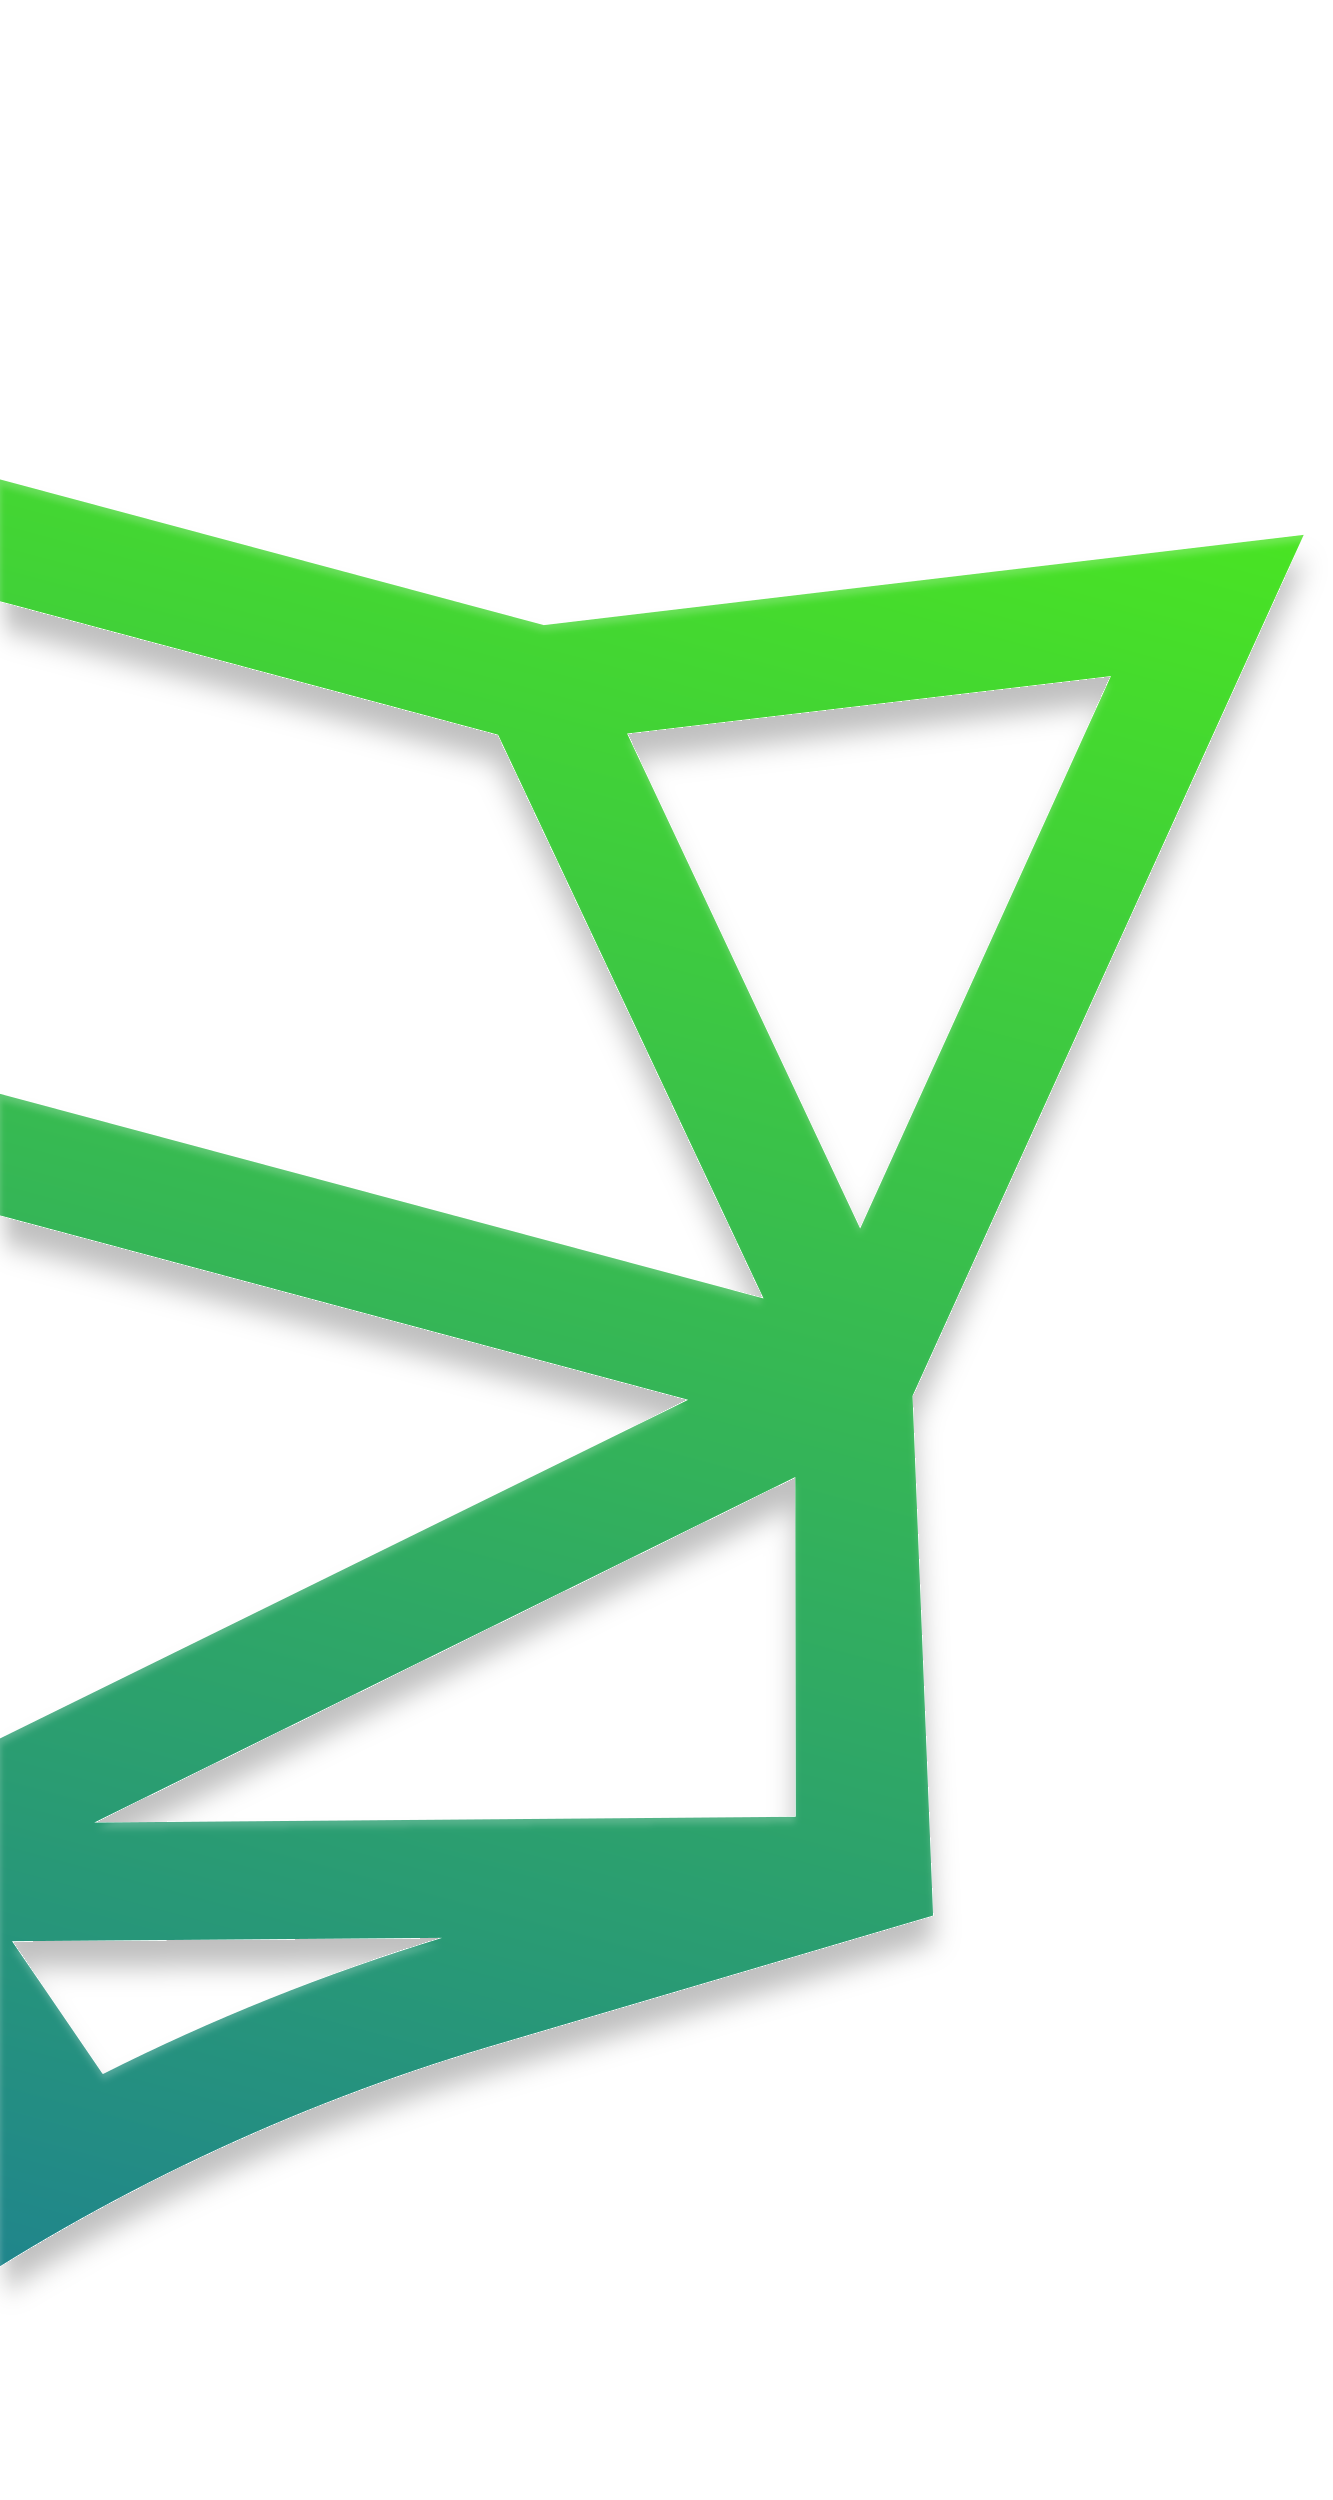
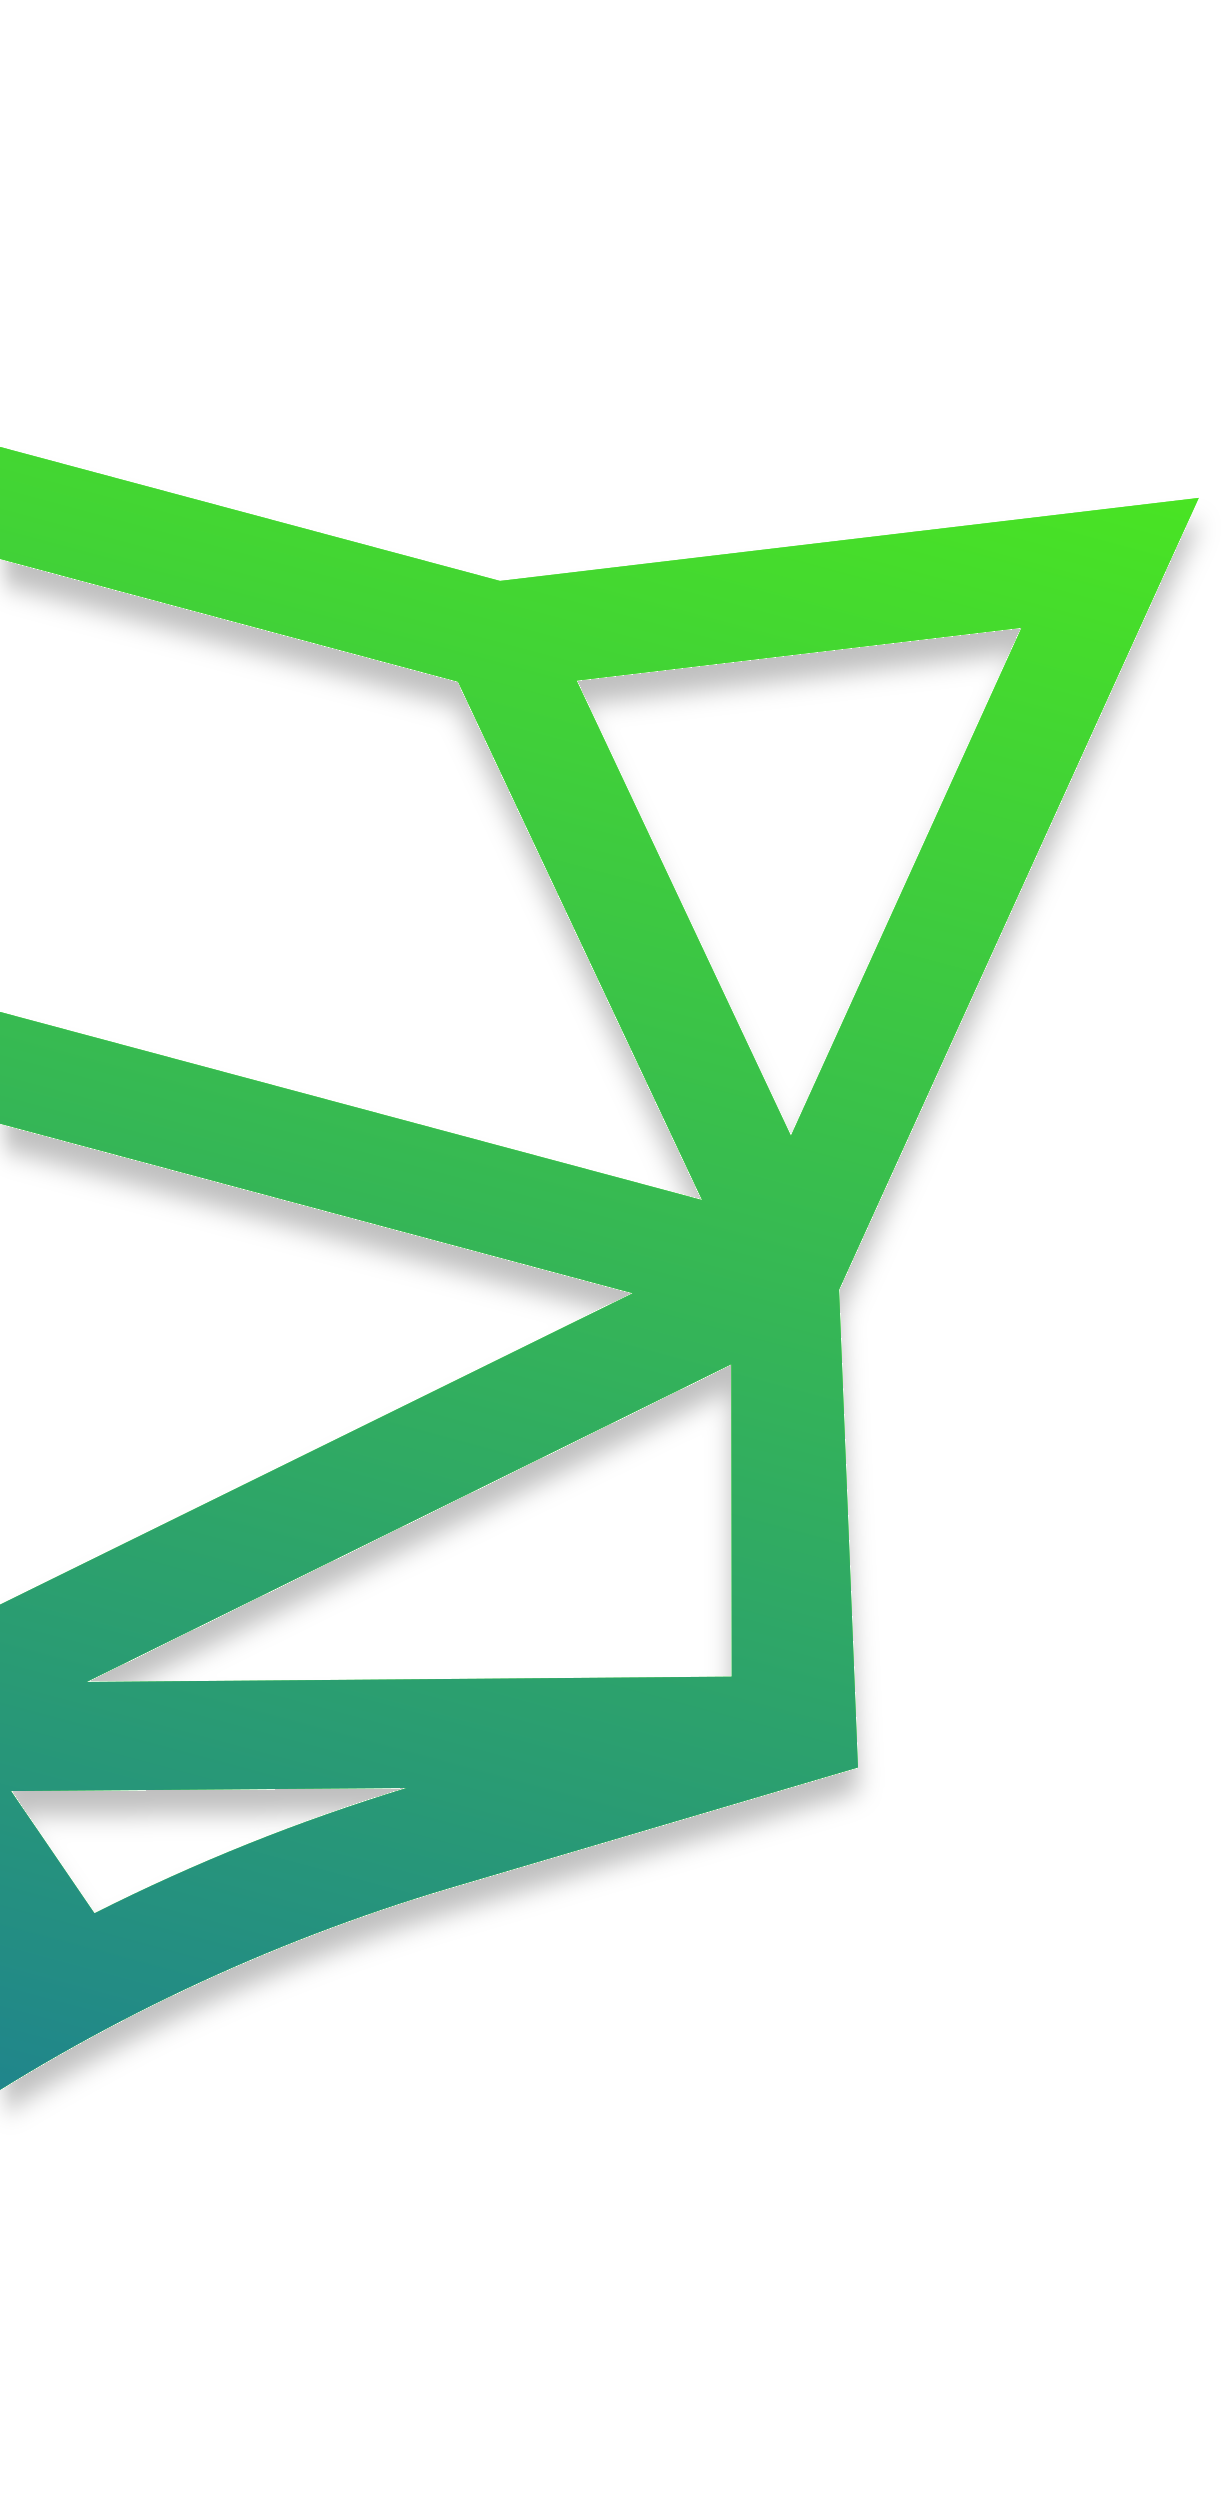
- <svg xmlns="http://www.w3.org/2000/svg" width="201" height="377" viewBox="0 0 201 377" fill="none">
-   <g filter="url(#filter0_di_872_4893)">
-     <path d="M-55.334 337.571L-40.214 368.591L-10.098 348.285C15.702 330.871 43.94 317.512 73.645 308.668L140.71 288.868L137.611 210.504L196.602 80.653L82.005 94.268L-14.503 68.409L-102.036 0.266L-116.092 142.436L-160.068 208.377L-110.291 259.133C-88.002 282.174 -69.458 308.648 -55.338 337.585L-55.334 337.571ZM-61.083 292.281C-71.252 276.937 -82.695 262.505 -95.291 249.141L-39.56 281.72L-61.07 292.284L-61.083 292.281ZM-14.253 269.169L-88.956 159.454L103.763 211.093L-14.253 269.169ZM15.454 312.715L1.811 292.732L66.666 292.229C49.105 297.593 32.015 304.452 15.579 312.734L15.454 312.715ZM14.22 274.834L119.929 222.738L119.999 273.967L14.234 274.838L14.22 274.834ZM167.541 101.93L129.712 185.259L94.569 110.62L167.533 101.957L167.541 101.93ZM-16.591 86.229L75.105 110.799L115.141 195.806L-87.944 141.39L-16.605 86.225L-16.591 86.229ZM-87.623 33.925L-32.938 76.499L-96.753 125.794L-87.623 33.925ZM-107.949 162.997L-41.93 259.833L-134.058 205.981L-107.949 162.997Z" fill="url(#paint0_linear_872_4893)" />
+ <svg xmlns="http://www.w3.org/2000/svg" width="201" height="410" viewBox="0 0 201 410" fill="none">
+   <g filter="url(#filter0_di_959_6206)">
+     <path d="M-55.334 338.571L-40.214 369.591L-10.098 349.285C15.702 331.871 43.94 318.512 73.645 309.668L140.71 289.868L137.611 211.504L196.602 81.653L82.005 95.268L-14.503 69.409L-102.036 1.266L-116.092 143.436L-160.068 209.377L-110.291 260.133C-88.002 283.174 -69.458 309.648 -55.338 338.585L-55.334 338.571ZM-61.083 293.281C-71.252 277.937 -82.695 263.505 -95.291 250.141L-39.56 282.72L-61.07 293.284L-61.083 293.281ZM-14.253 270.169L-88.956 160.454L103.763 212.093L-14.253 270.169ZM15.454 313.715L1.811 293.732L66.666 293.229C49.105 298.593 32.015 305.452 15.579 313.734L15.454 313.715V313.715ZM14.22 275.834L119.929 223.738L119.999 274.967L14.234 275.838L14.22 275.834ZM167.541 102.93L129.712 186.259L94.569 111.62L167.533 102.957L167.541 102.93ZM-16.591 87.229L75.105 111.799L115.141 196.806L-87.944 142.39L-16.605 87.225L-16.591 87.229ZM-87.623 34.925L-32.938 77.499L-96.753 126.794L-87.623 34.925V34.925ZM-107.949 163.997L-41.93 260.833L-134.058 206.981L-107.949 163.997V163.997Z" fill="#49E423" />
  </g>
+   <path d="M-55.334 338.571L-40.214 369.591L-10.098 349.285C15.702 331.871 43.94 318.512 73.645 309.668L140.71 289.868L137.611 211.504L196.602 81.653L82.005 95.268L-14.503 69.409L-102.036 1.266L-116.092 143.436L-160.068 209.377L-110.291 260.133C-88.002 283.174 -69.458 309.648 -55.338 338.585L-55.334 338.571ZM-61.083 293.281C-71.252 277.937 -82.695 263.505 -95.291 250.141L-39.56 282.72L-61.07 293.284L-61.083 293.281ZM-14.253 270.169L-88.956 160.454L103.763 212.093L-14.253 270.169ZM15.454 313.715L1.811 293.732L66.666 293.229C49.105 298.593 32.015 305.452 15.579 313.734L15.454 313.715V313.715ZM14.22 275.834L119.929 223.738L119.999 274.967L14.234 275.838L14.22 275.834ZM167.541 102.93L129.712 186.259L94.569 111.62L167.533 102.957L167.541 102.93ZM-16.591 87.229L75.105 111.799L115.141 196.806L-87.944 142.39L-16.605 87.225L-16.591 87.229ZM-87.623 34.925L-32.938 77.499L-96.753 126.794L-87.623 34.925V34.925ZM-107.949 163.997L-41.93 260.833L-134.058 206.981L-107.949 163.997V163.997Z" fill="url(#paint0_linear_959_6206)" />
  <defs>
-     <filter id="filter0_di_872_4893" x="-164.068" y="0.266" width="364.67" height="376.324" filterUnits="userSpaceOnUse" color-interpolation-filters="sRGB">
+     <filter id="filter0_di_959_6206" x="-164.068" y="1.266" width="364.67" height="376.325" filterUnits="userSpaceOnUse" color-interpolation-filters="sRGB">
      <feFlood flood-opacity="0" result="BackgroundImageFix" />
      <feColorMatrix in="SourceAlpha" type="matrix" values="0 0 0 0 0 0 0 0 0 0 0 0 0 0 0 0 0 0 127 0" result="hardAlpha" />
      <feOffset dy="4" />
      <feGaussianBlur stdDeviation="2" />
      <feComposite in2="hardAlpha" operator="out" />
      <feColorMatrix type="matrix" values="0 0 0 0 0 0 0 0 0 0 0 0 0 0 0 0 0 0 0.25 0" />
-       <feBlend mode="normal" in2="BackgroundImageFix" result="effect1_dropShadow_872_4893" />
-       <feBlend mode="normal" in="SourceGraphic" in2="effect1_dropShadow_872_4893" result="shape" />
+       <feBlend mode="normal" in2="BackgroundImageFix" result="effect1_dropShadow_959_6206" />
+       <feBlend mode="normal" in="SourceGraphic" in2="effect1_dropShadow_959_6206" result="shape" />
      <feColorMatrix in="SourceAlpha" type="matrix" values="0 0 0 0 0 0 0 0 0 0 0 0 0 0 0 0 0 0 127 0" result="hardAlpha" />
      <feOffset dy="1" />
      <feGaussianBlur stdDeviation="0.5" />
      <feComposite in2="hardAlpha" operator="arithmetic" k2="-1" k3="1" />
      <feColorMatrix type="matrix" values="0 0 0 0 1 0 0 0 0 1 0 0 0 0 1 0 0 0 0.2 0" />
-       <feBlend mode="normal" in2="shape" result="effect2_innerShadow_872_4893" />
+       <feBlend mode="normal" in2="shape" result="effect2_innerShadow_959_6206" />
    </filter>
-     <linearGradient id="paint0_linear_872_4893" x1="46.27" y1="40.005" x2="-41.669" y2="368.201" gradientUnits="userSpaceOnUse">
+     <linearGradient id="paint0_linear_959_6206" x1="46.27" y1="41.005" x2="-41.669" y2="369.201" gradientUnits="userSpaceOnUse">
      <stop stop-color="#49E423" />
      <stop offset="1" stop-color="#1B7A98" />
    </linearGradient>
  </defs>
</svg>
